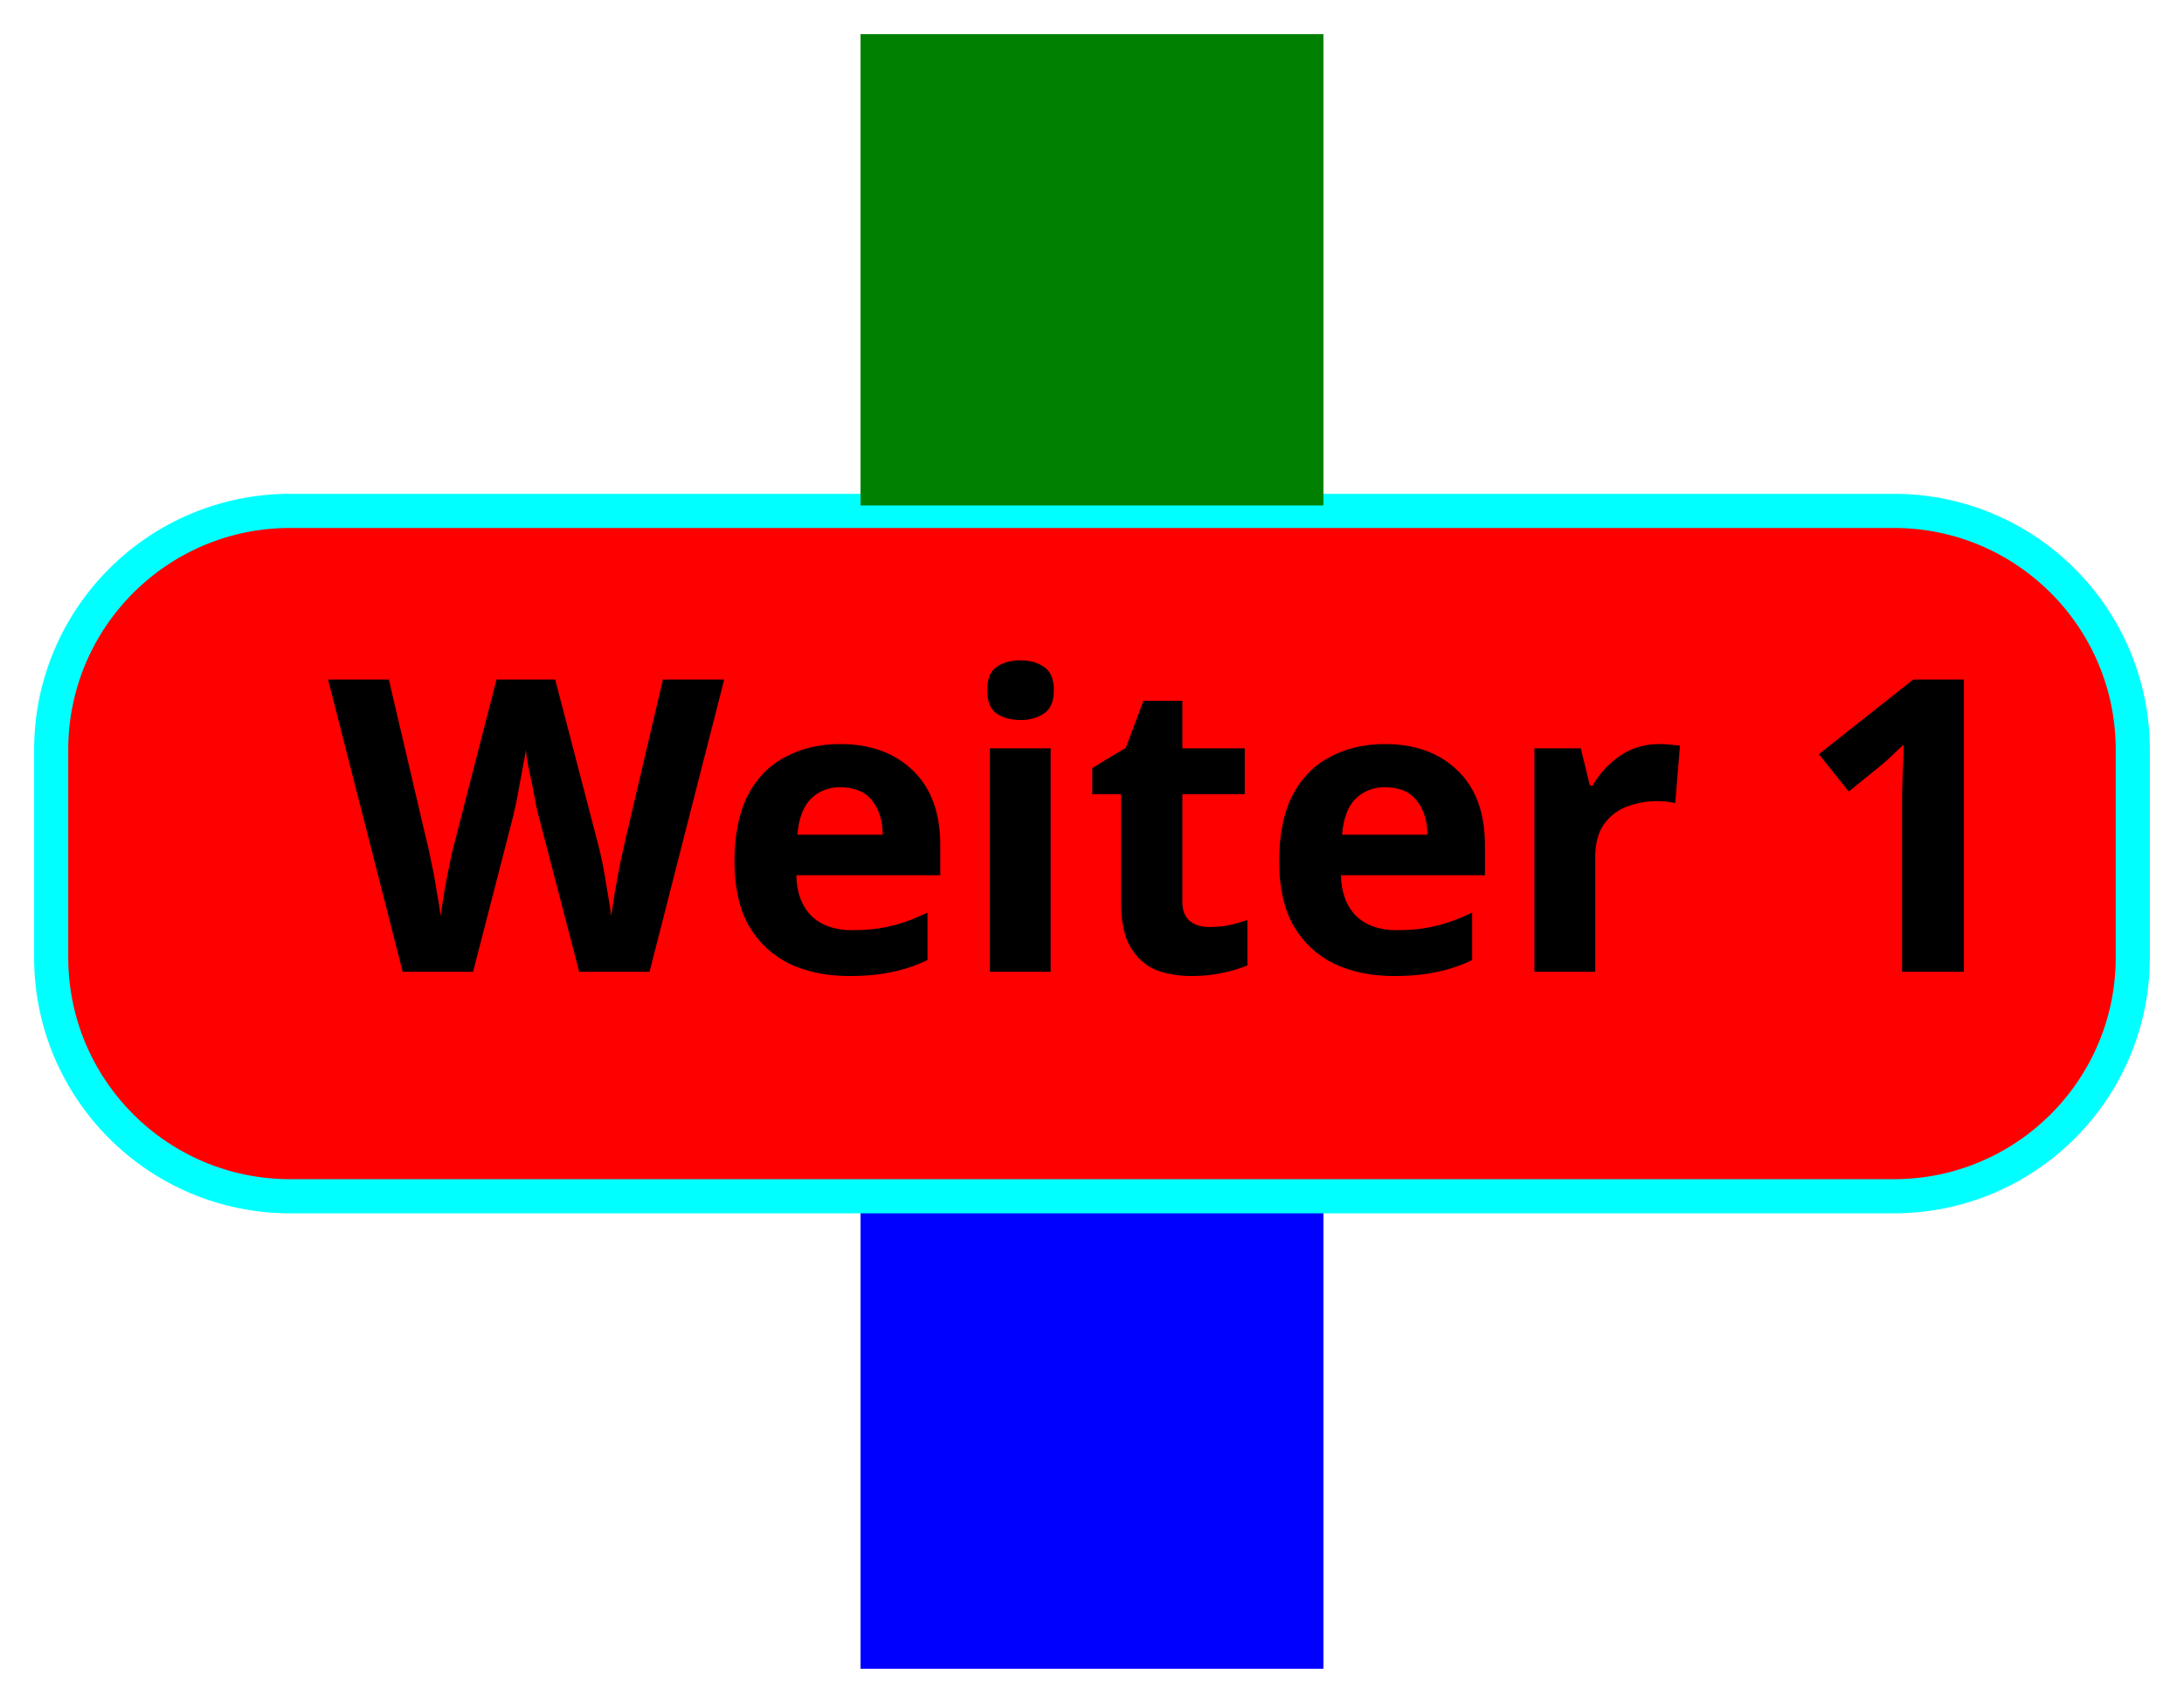
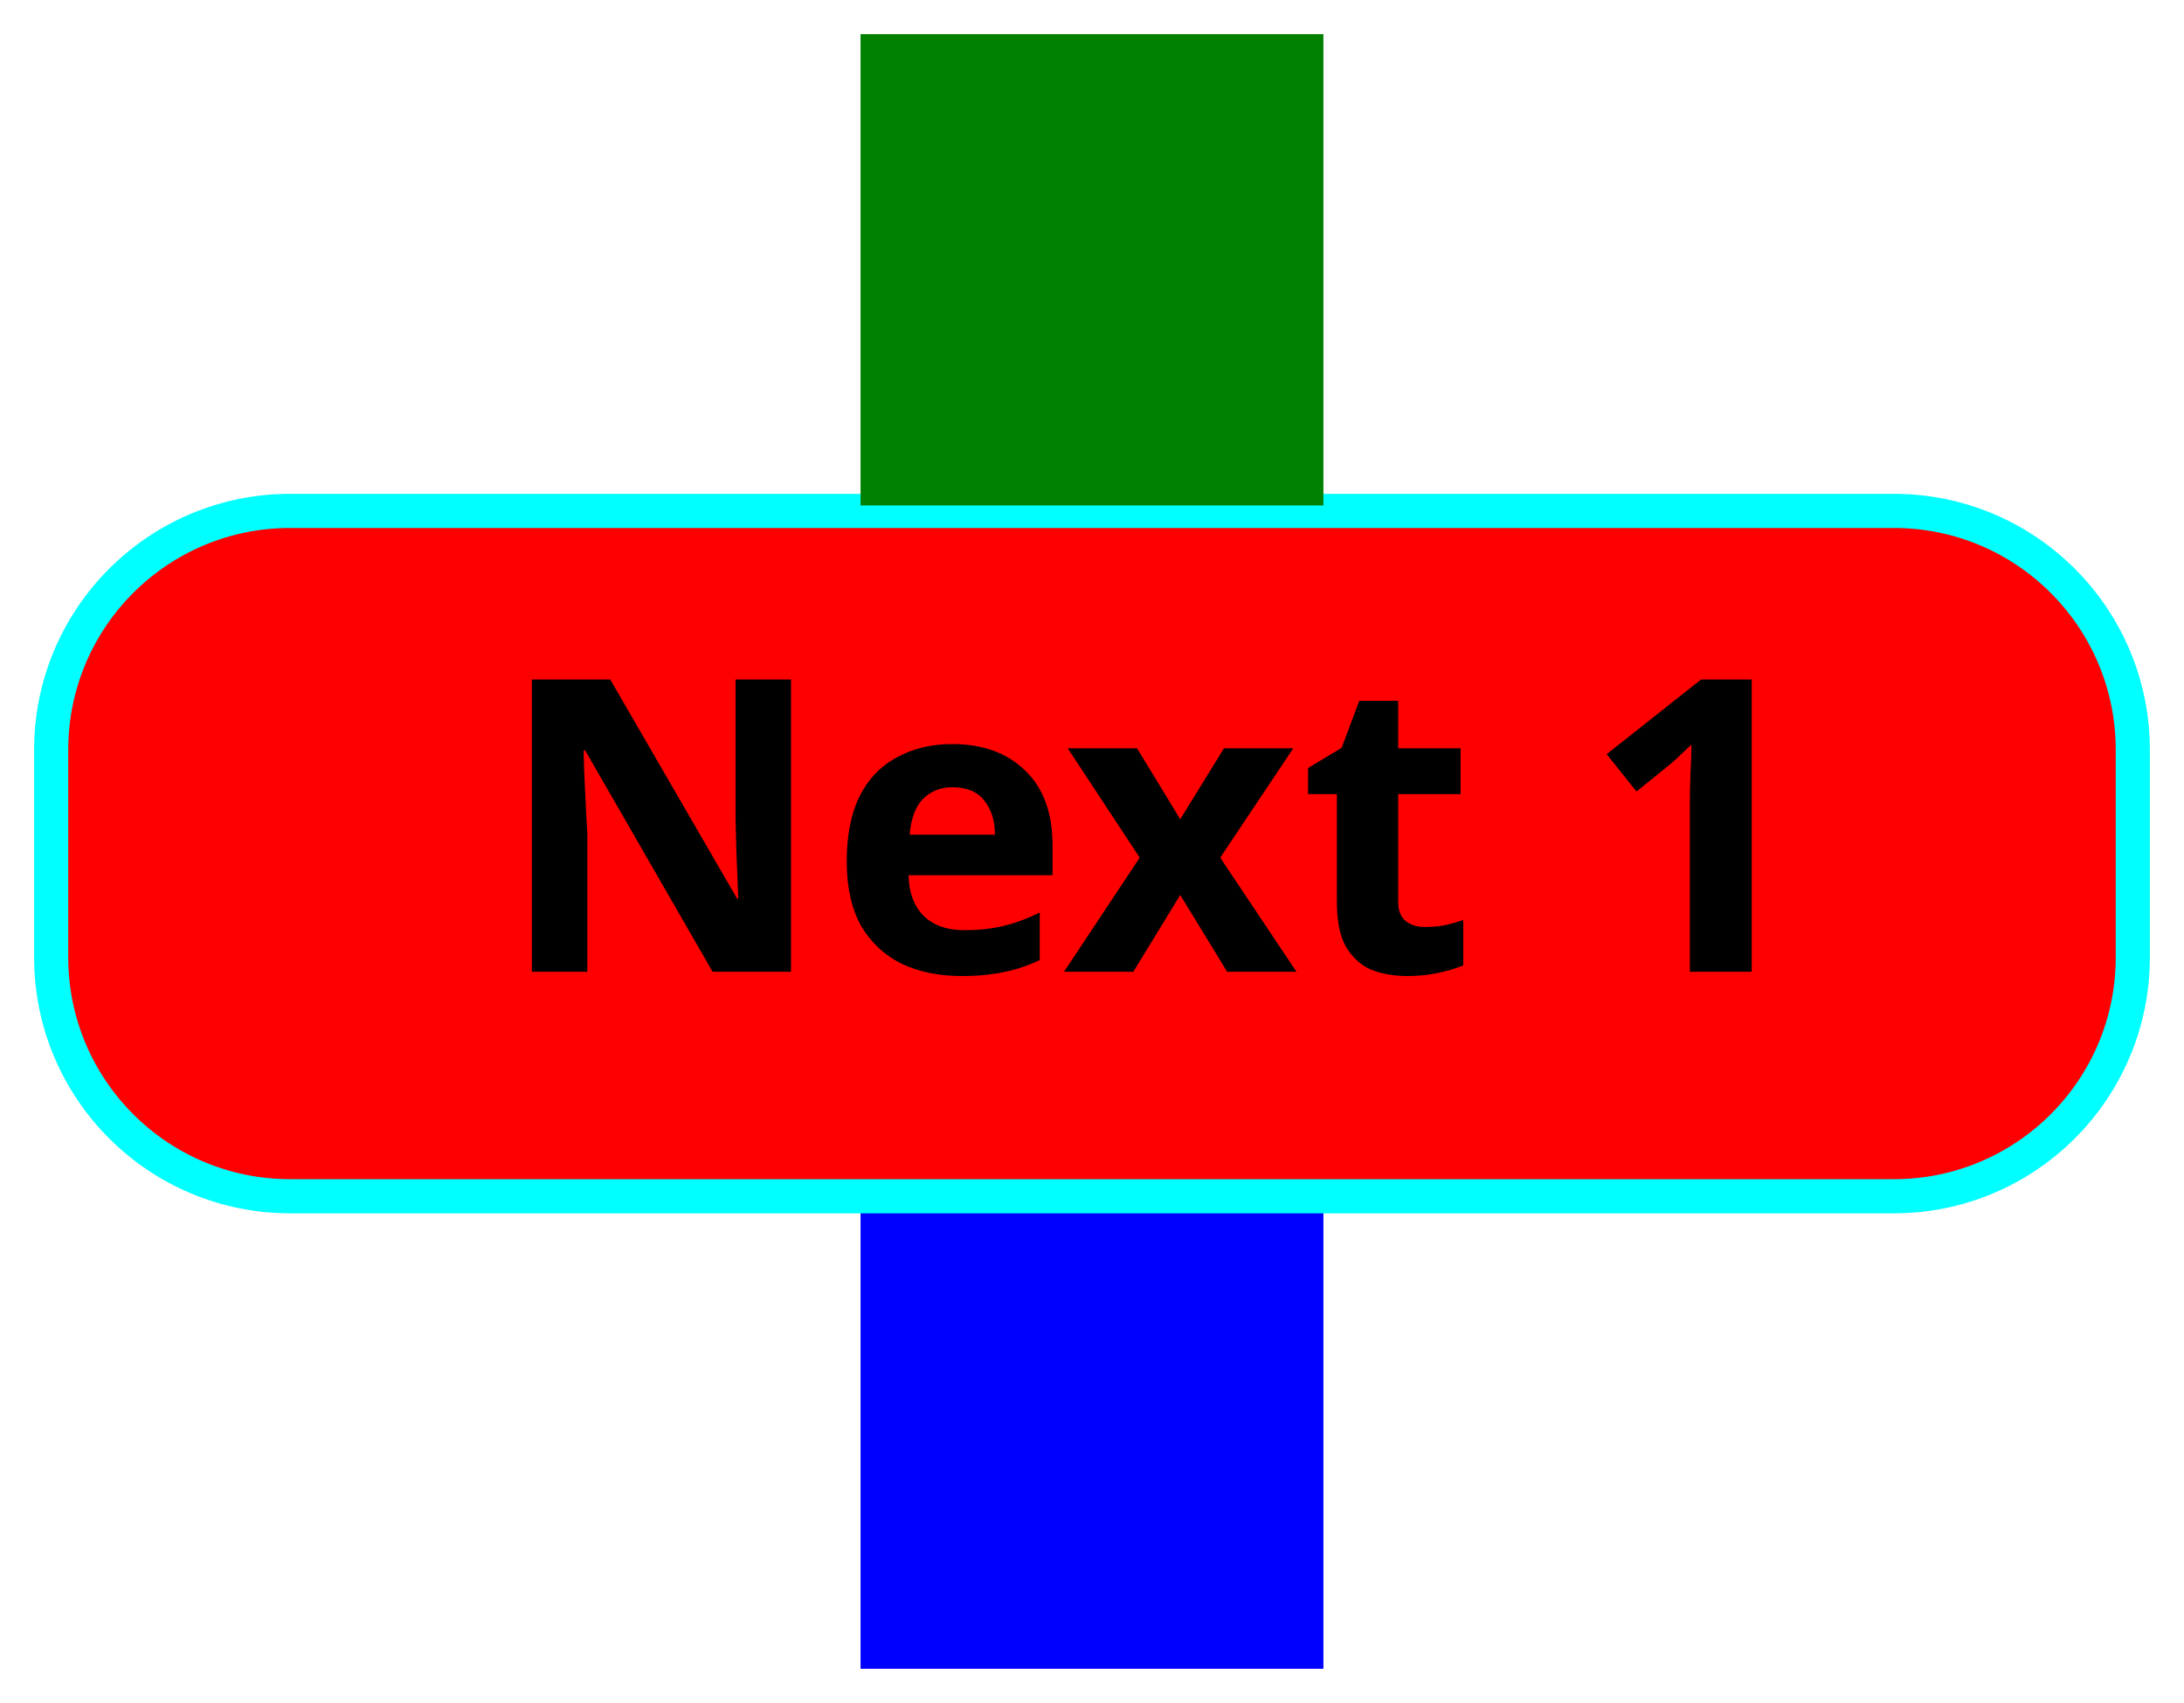
<svg xmlns="http://www.w3.org/2000/svg" width="64" height="49.891" id="svg3781" version="1.1">
  <defs id="defs3783" />
  <g id="layer1" transform="translate(-458.8205,-399.1346)">
    <rect style="color:#000000;fill:#0000ff;fill-opacity:1;fill-rule:nonzero;stroke:none;stroke-width:2;marker:none;visibility:visible;display:inline;overflow:visible;enable-background:accumulate" id="rect4339-7" width="13.564" height="13.808" x="484.038" y="434.218" />
    <rect style="color:#000000;fill:#ff0000;fill-opacity:1;fill-rule:nonzero;stroke:#00ffff;stroke-width:1;stroke-linecap:round;stroke-linejoin:miter;stroke-miterlimit:0;stroke-opacity:1;stroke-dasharray:none;stroke-dashoffset:0;marker:none;visibility:visible;display:inline;overflow:visible;enable-background:accumulate" id="rect3800" width="61" height="20.079" x="460.32" y="414.103" rx="7" ry="7" />
-     <text xml:space="preserve" style="font-size:12px;font-style:normal;font-weight:bold;line-height:125%;letter-spacing:0px;word-spacing:0px;fill:#000000;fill-opacity:1;stroke:none;font-family:Sans;-inkscape-font-specification:Sans Bold" x="468.435" y="427.605" id="text3008">
-       <tspan id="tspan3010" x="468.435" y="427.605">Weiter 1</tspan>
+     <text xml:space="preserve" style="font-size:12px;font-style:normal;font-weight:bold;line-height:125%;letter-spacing:0px;word-spacing:0px;fill:#000000;fill-opacity:1;stroke:none;font-family:Sans;-inkscape-font-specification:Sans Bold" x="473.33" y="427.605" id="text3008">
+       <tspan id="tspan3010" x="473.33" y="427.605">Next 1</tspan>
    </text>
    <rect style="color:#000000;fill:#008000;fill-opacity:1;fill-rule:nonzero;stroke:none;stroke-width:2;marker:none;visibility:visible;display:inline;overflow:visible;enable-background:accumulate" id="rect4339-7-1" width="13.564" height="13.808" x="484.038" y="400.135" />
  </g>
</svg>
